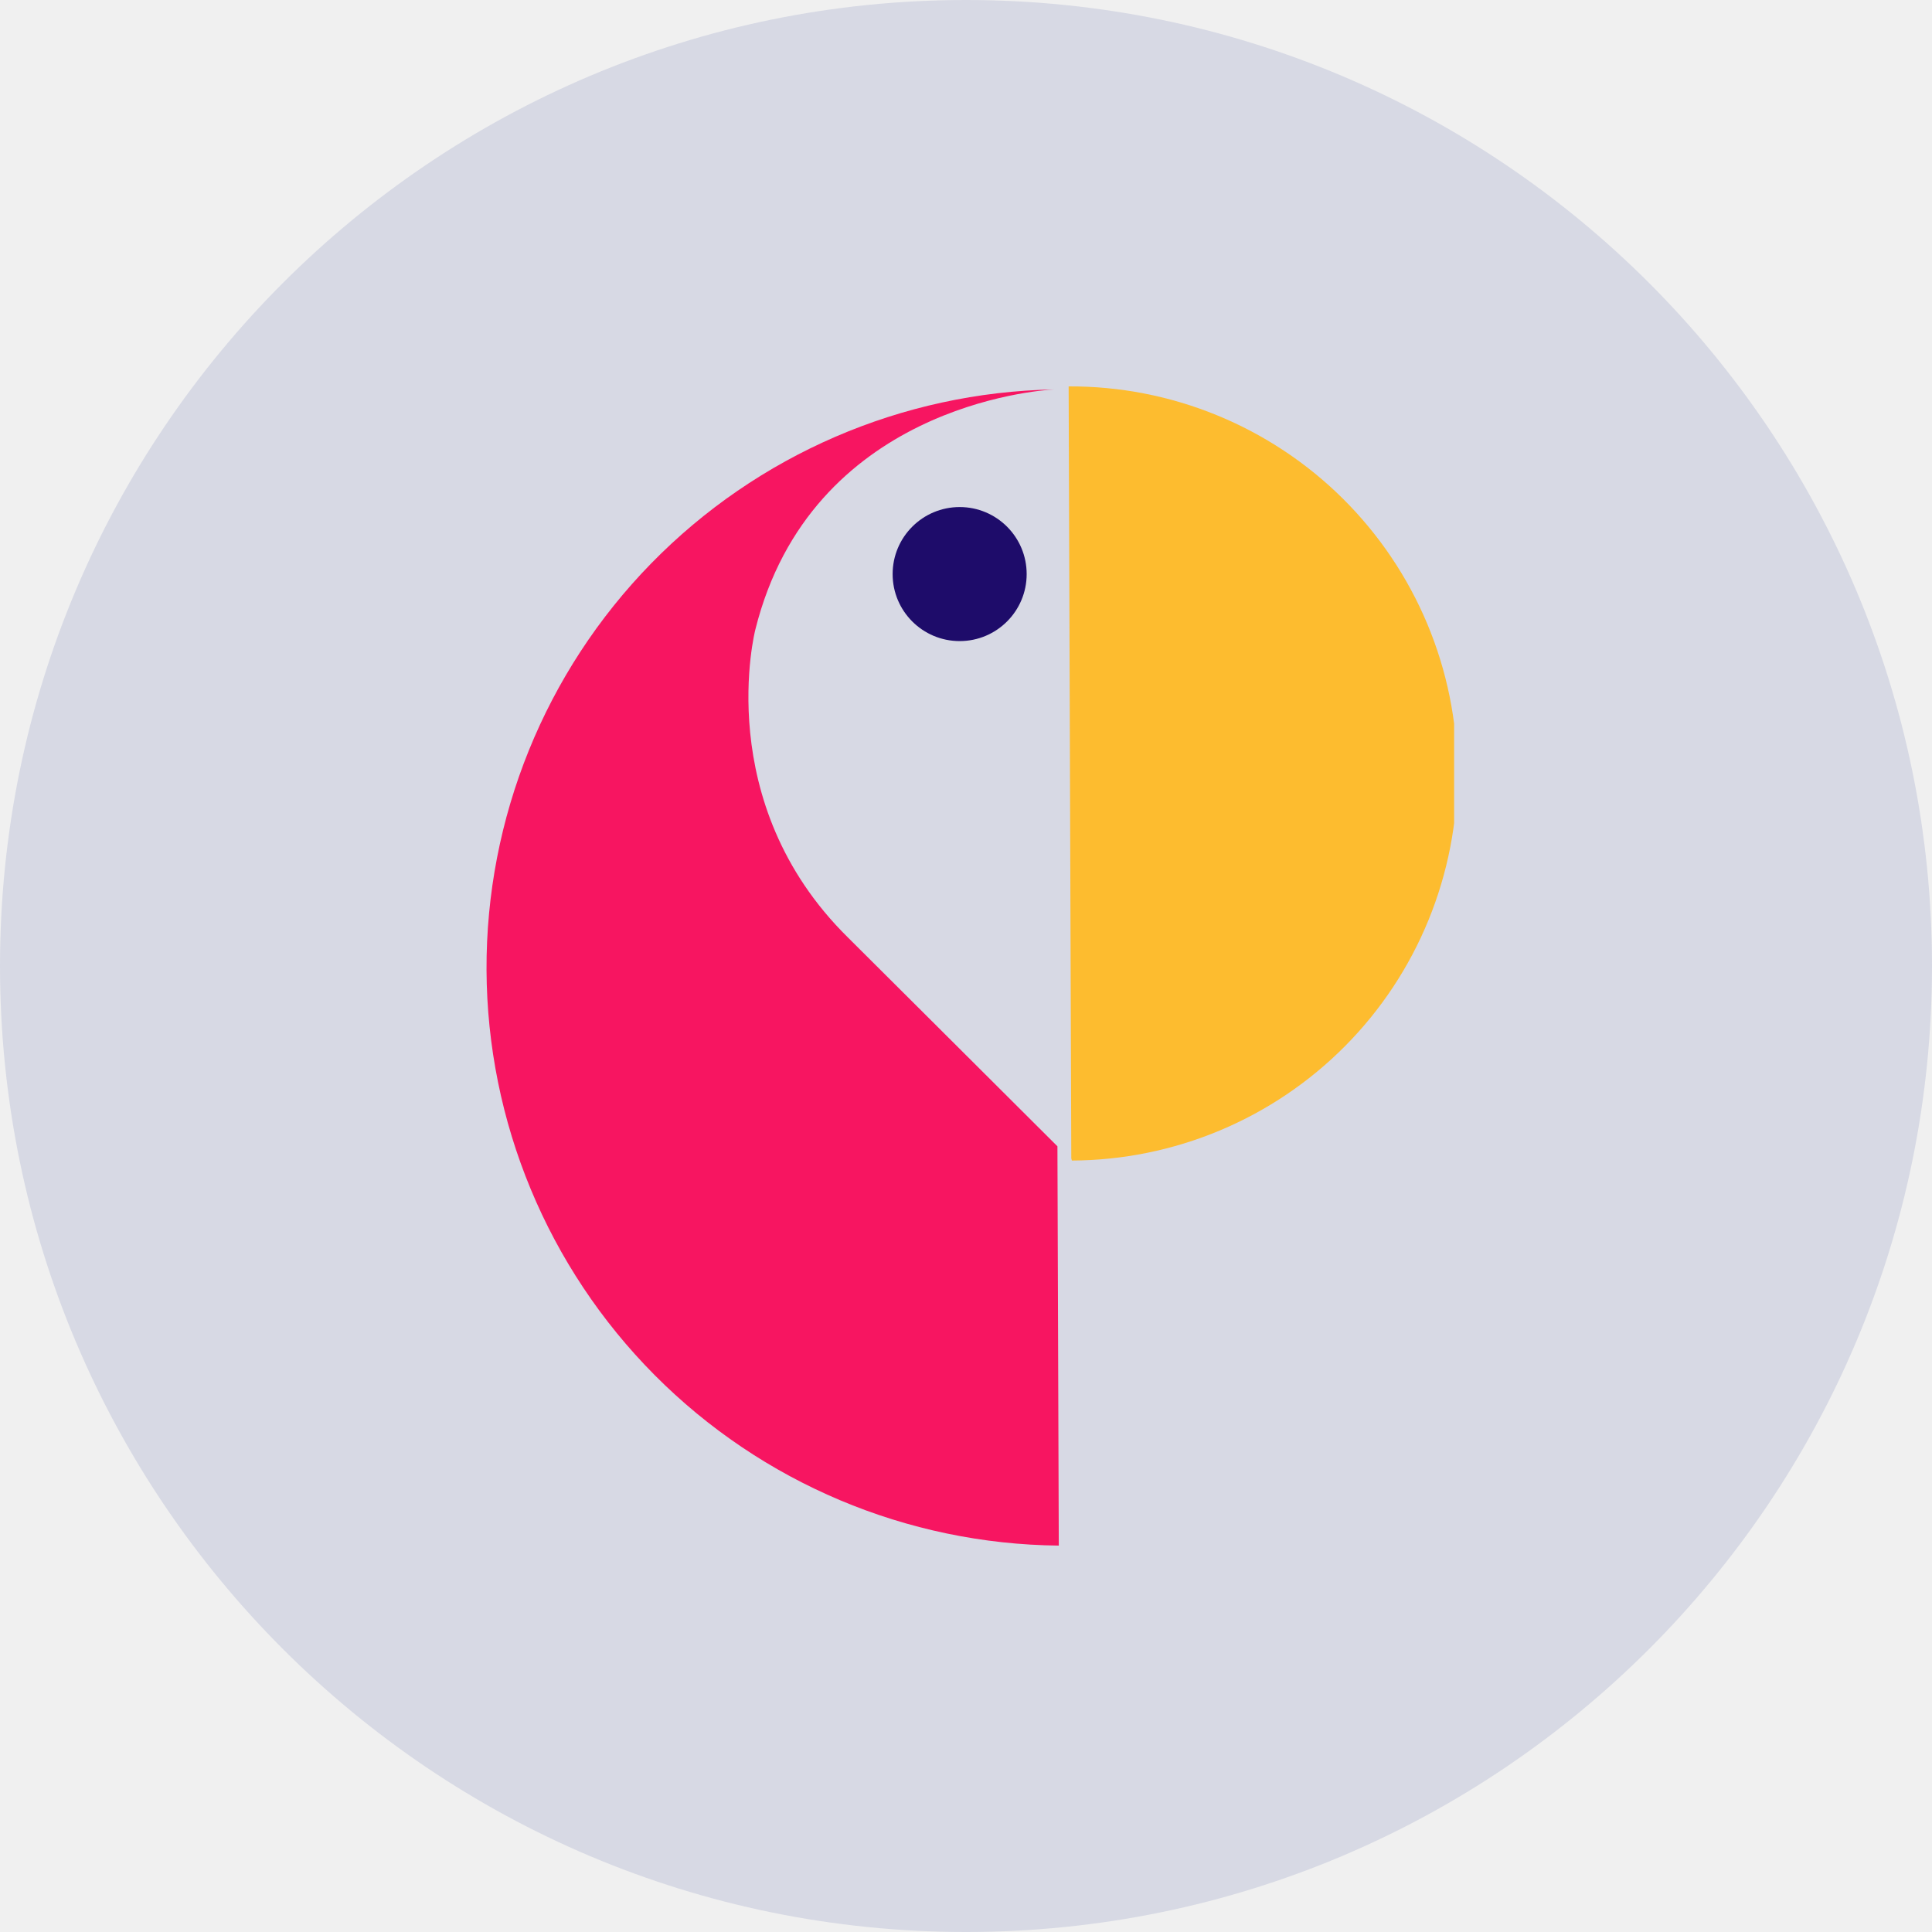
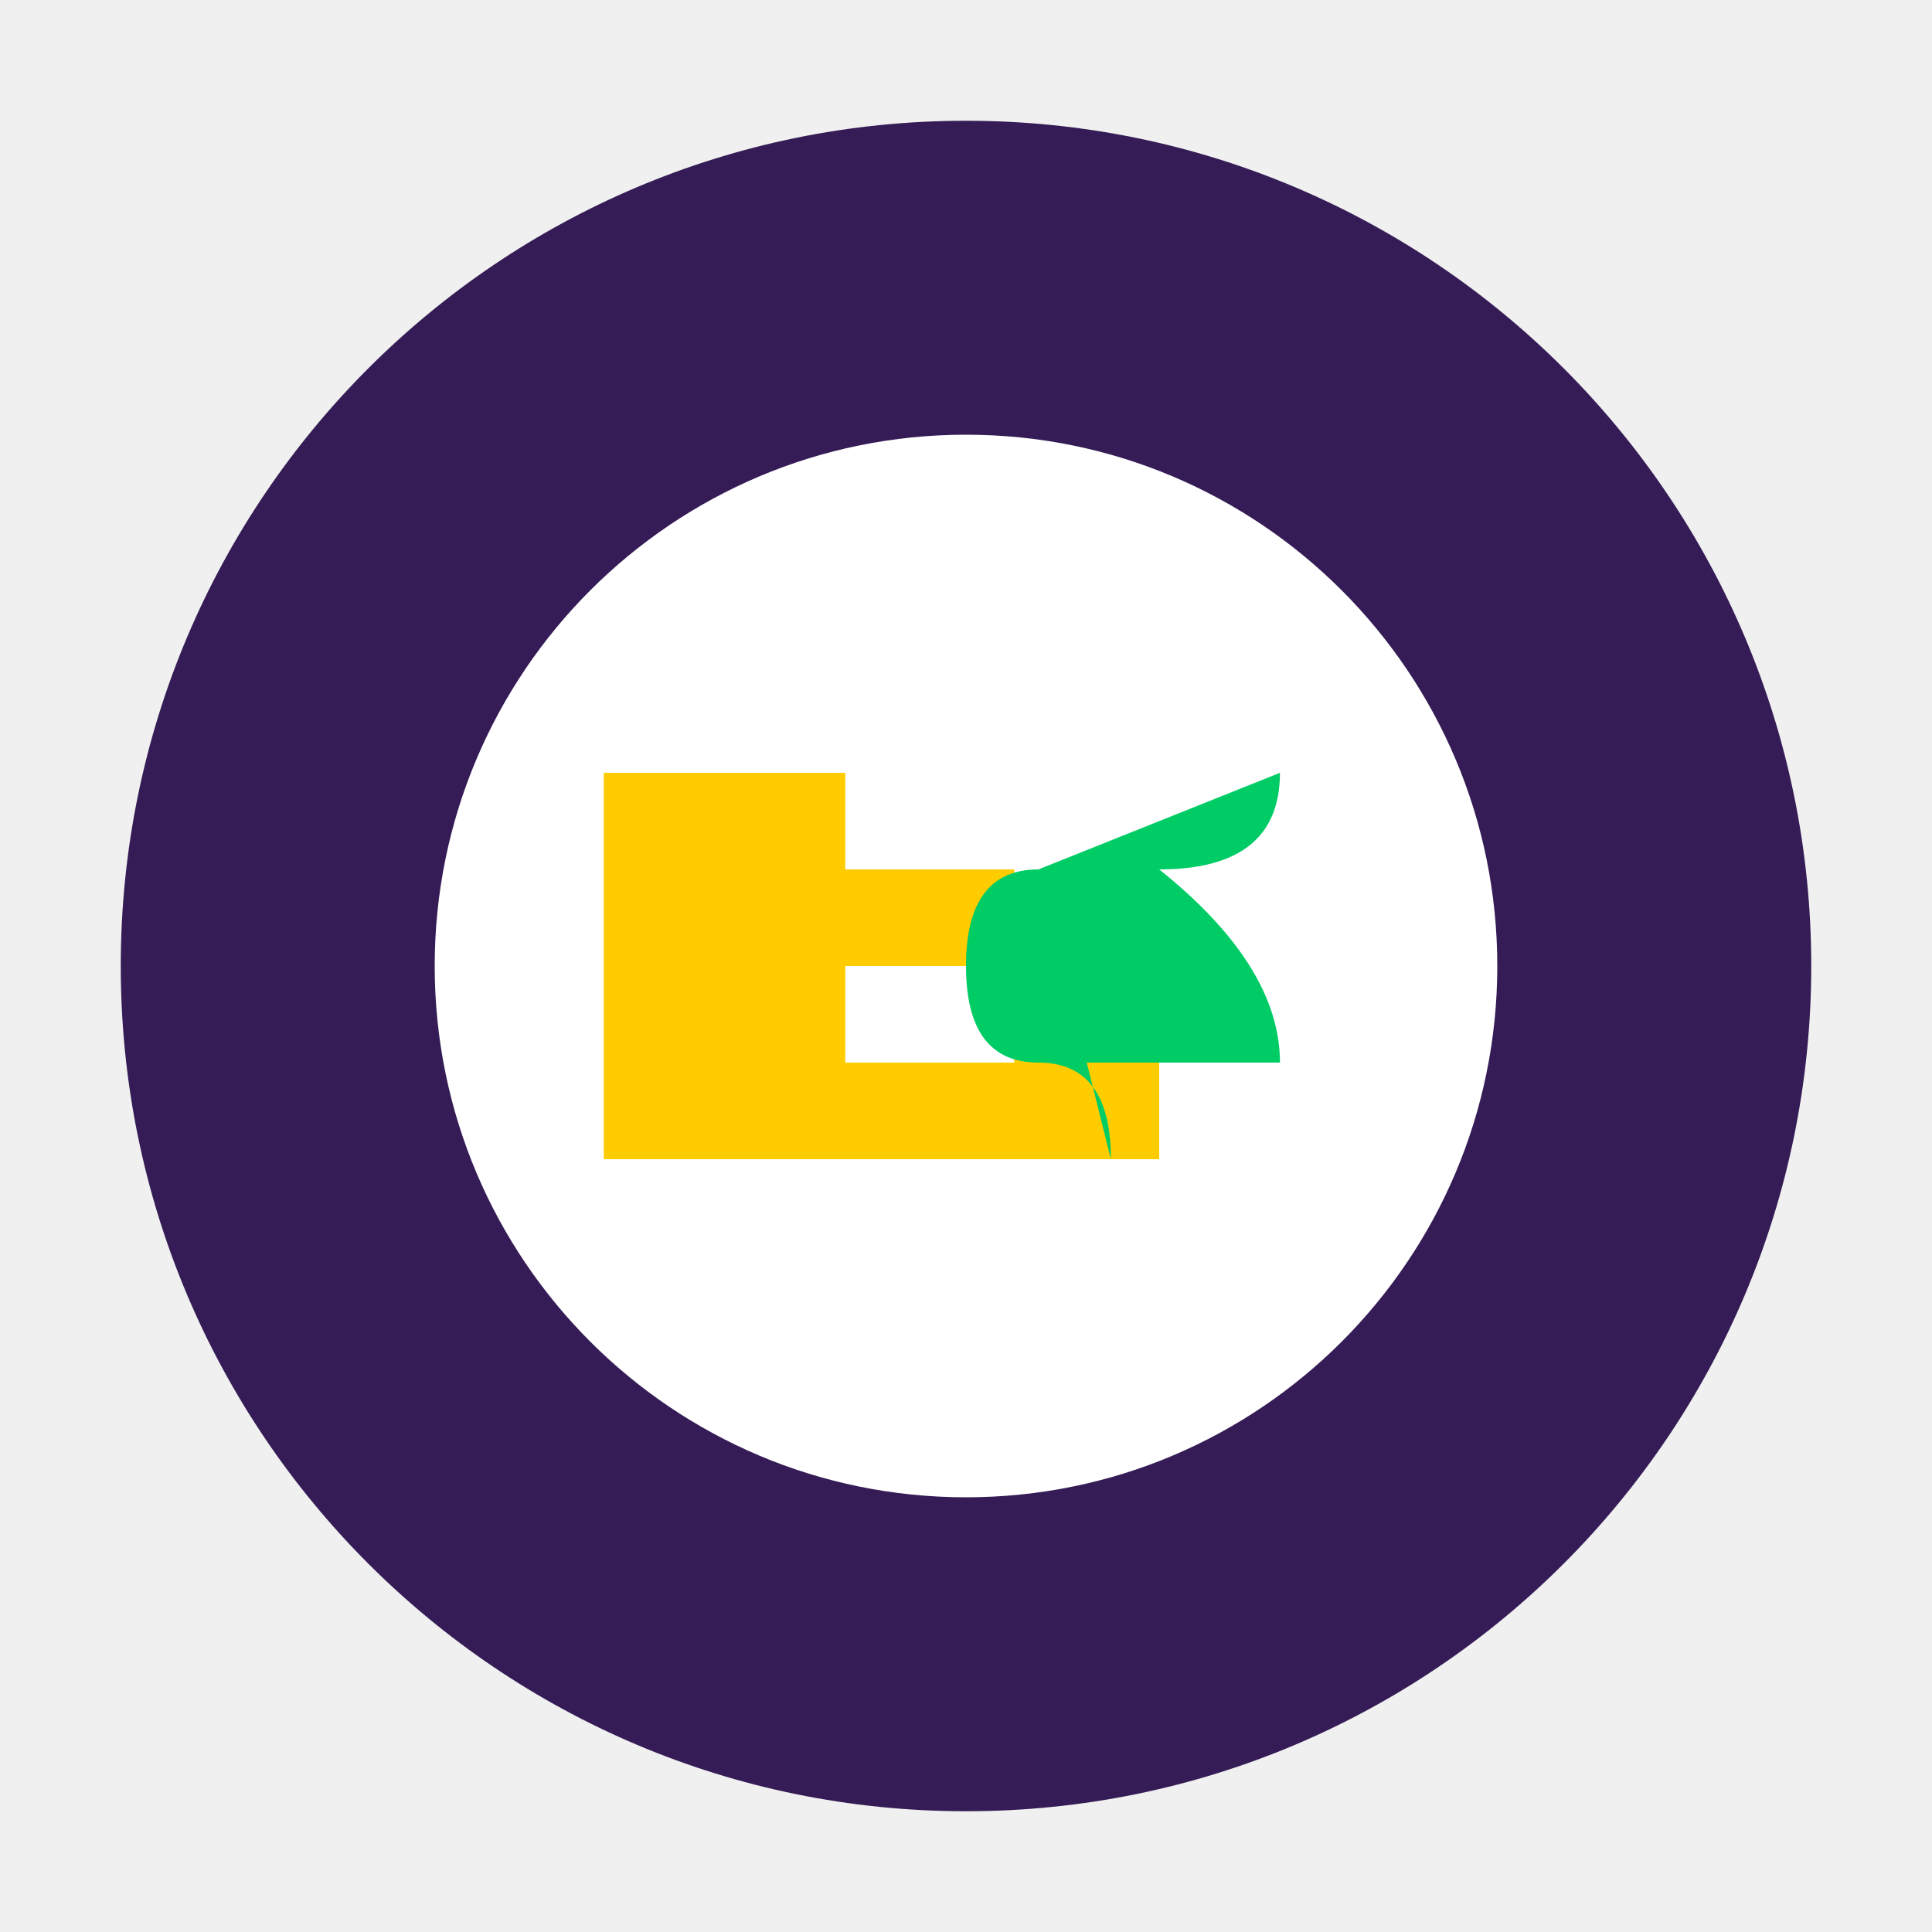
- <svg xmlns="http://www.w3.org/2000/svg" width="40" height="40" viewBox="0 0 40 40" fill="none">
-   <circle cx="20" cy="20" r="20" fill="#D7D9E4" />
-   <g clip-path="url(#clip0_408_6634)">
-     <path d="M22.125 8L22.18 23.983L22.192 24.028C23.244 24.023 24.285 23.812 25.256 23.405C26.227 22.998 27.108 22.404 27.849 21.657C28.59 20.91 29.177 20.024 29.575 19.05C29.974 18.076 30.177 17.033 30.173 15.98C30.168 14.928 29.957 13.887 29.55 12.916C29.143 11.945 28.549 11.065 27.802 10.323C27.055 9.582 26.169 8.996 25.195 8.597C24.221 8.198 23.178 7.995 22.125 8Z" fill="#FDBC2F" />
-     <path d="M17.553 19.407C14.716 16.609 15.638 13.037 15.638 13.037C16.787 8.427 21.473 8.083 21.82 8.063C18.676 8.122 15.681 9.416 13.483 11.664C11.285 13.913 10.06 16.937 10.073 20.082C10.087 23.226 11.337 26.239 13.554 28.47C15.771 30.7 18.777 31.968 21.921 32L21.893 23.733C20.863 22.704 17.553 19.407 17.553 19.407Z" fill="#F71561" />
-     <path d="M19.869 13.273C20.635 13.273 21.256 12.652 21.256 11.886C21.256 11.119 20.635 10.498 19.869 10.498C19.102 10.498 18.481 11.119 18.481 11.886C18.481 12.652 19.102 13.273 19.869 13.273Z" fill="#1E0C6A" />
-   </g>
-   <defs>
-     <clipPath id="clip0_408_6634">
-       <rect width="20.106" height="24" fill="white" transform="translate(10 8)" />
-     </clipPath>
-   </defs>
+ <svg xmlns="http://www.w3.org/2000/svg" viewBox="0 0 80 80" width="100" height="100">
+   <circle cx="40" cy="40" r="35" fill="#351c56" />
+   <circle cx="40" cy="40" r="22" fill="#fff" />
+   <path d="M25,32 L25,48 L48,48 L48,40 L35,40 L35,36 L42,36 L42,44 L35,44 L35,32 Z" fill="#ffcc00" />
+   <path d="M53,32 Q53,36 48,36 Q53,40 53,44 Q48,44 43,44 L43,36 Q48,36 43,36 Z" fill="#00cc66" />
+   <path d="M43,36 Q40,36 40,40 Q40,44 43,44 Q46,44 46,48" fill="#00cc66" />
</svg>
